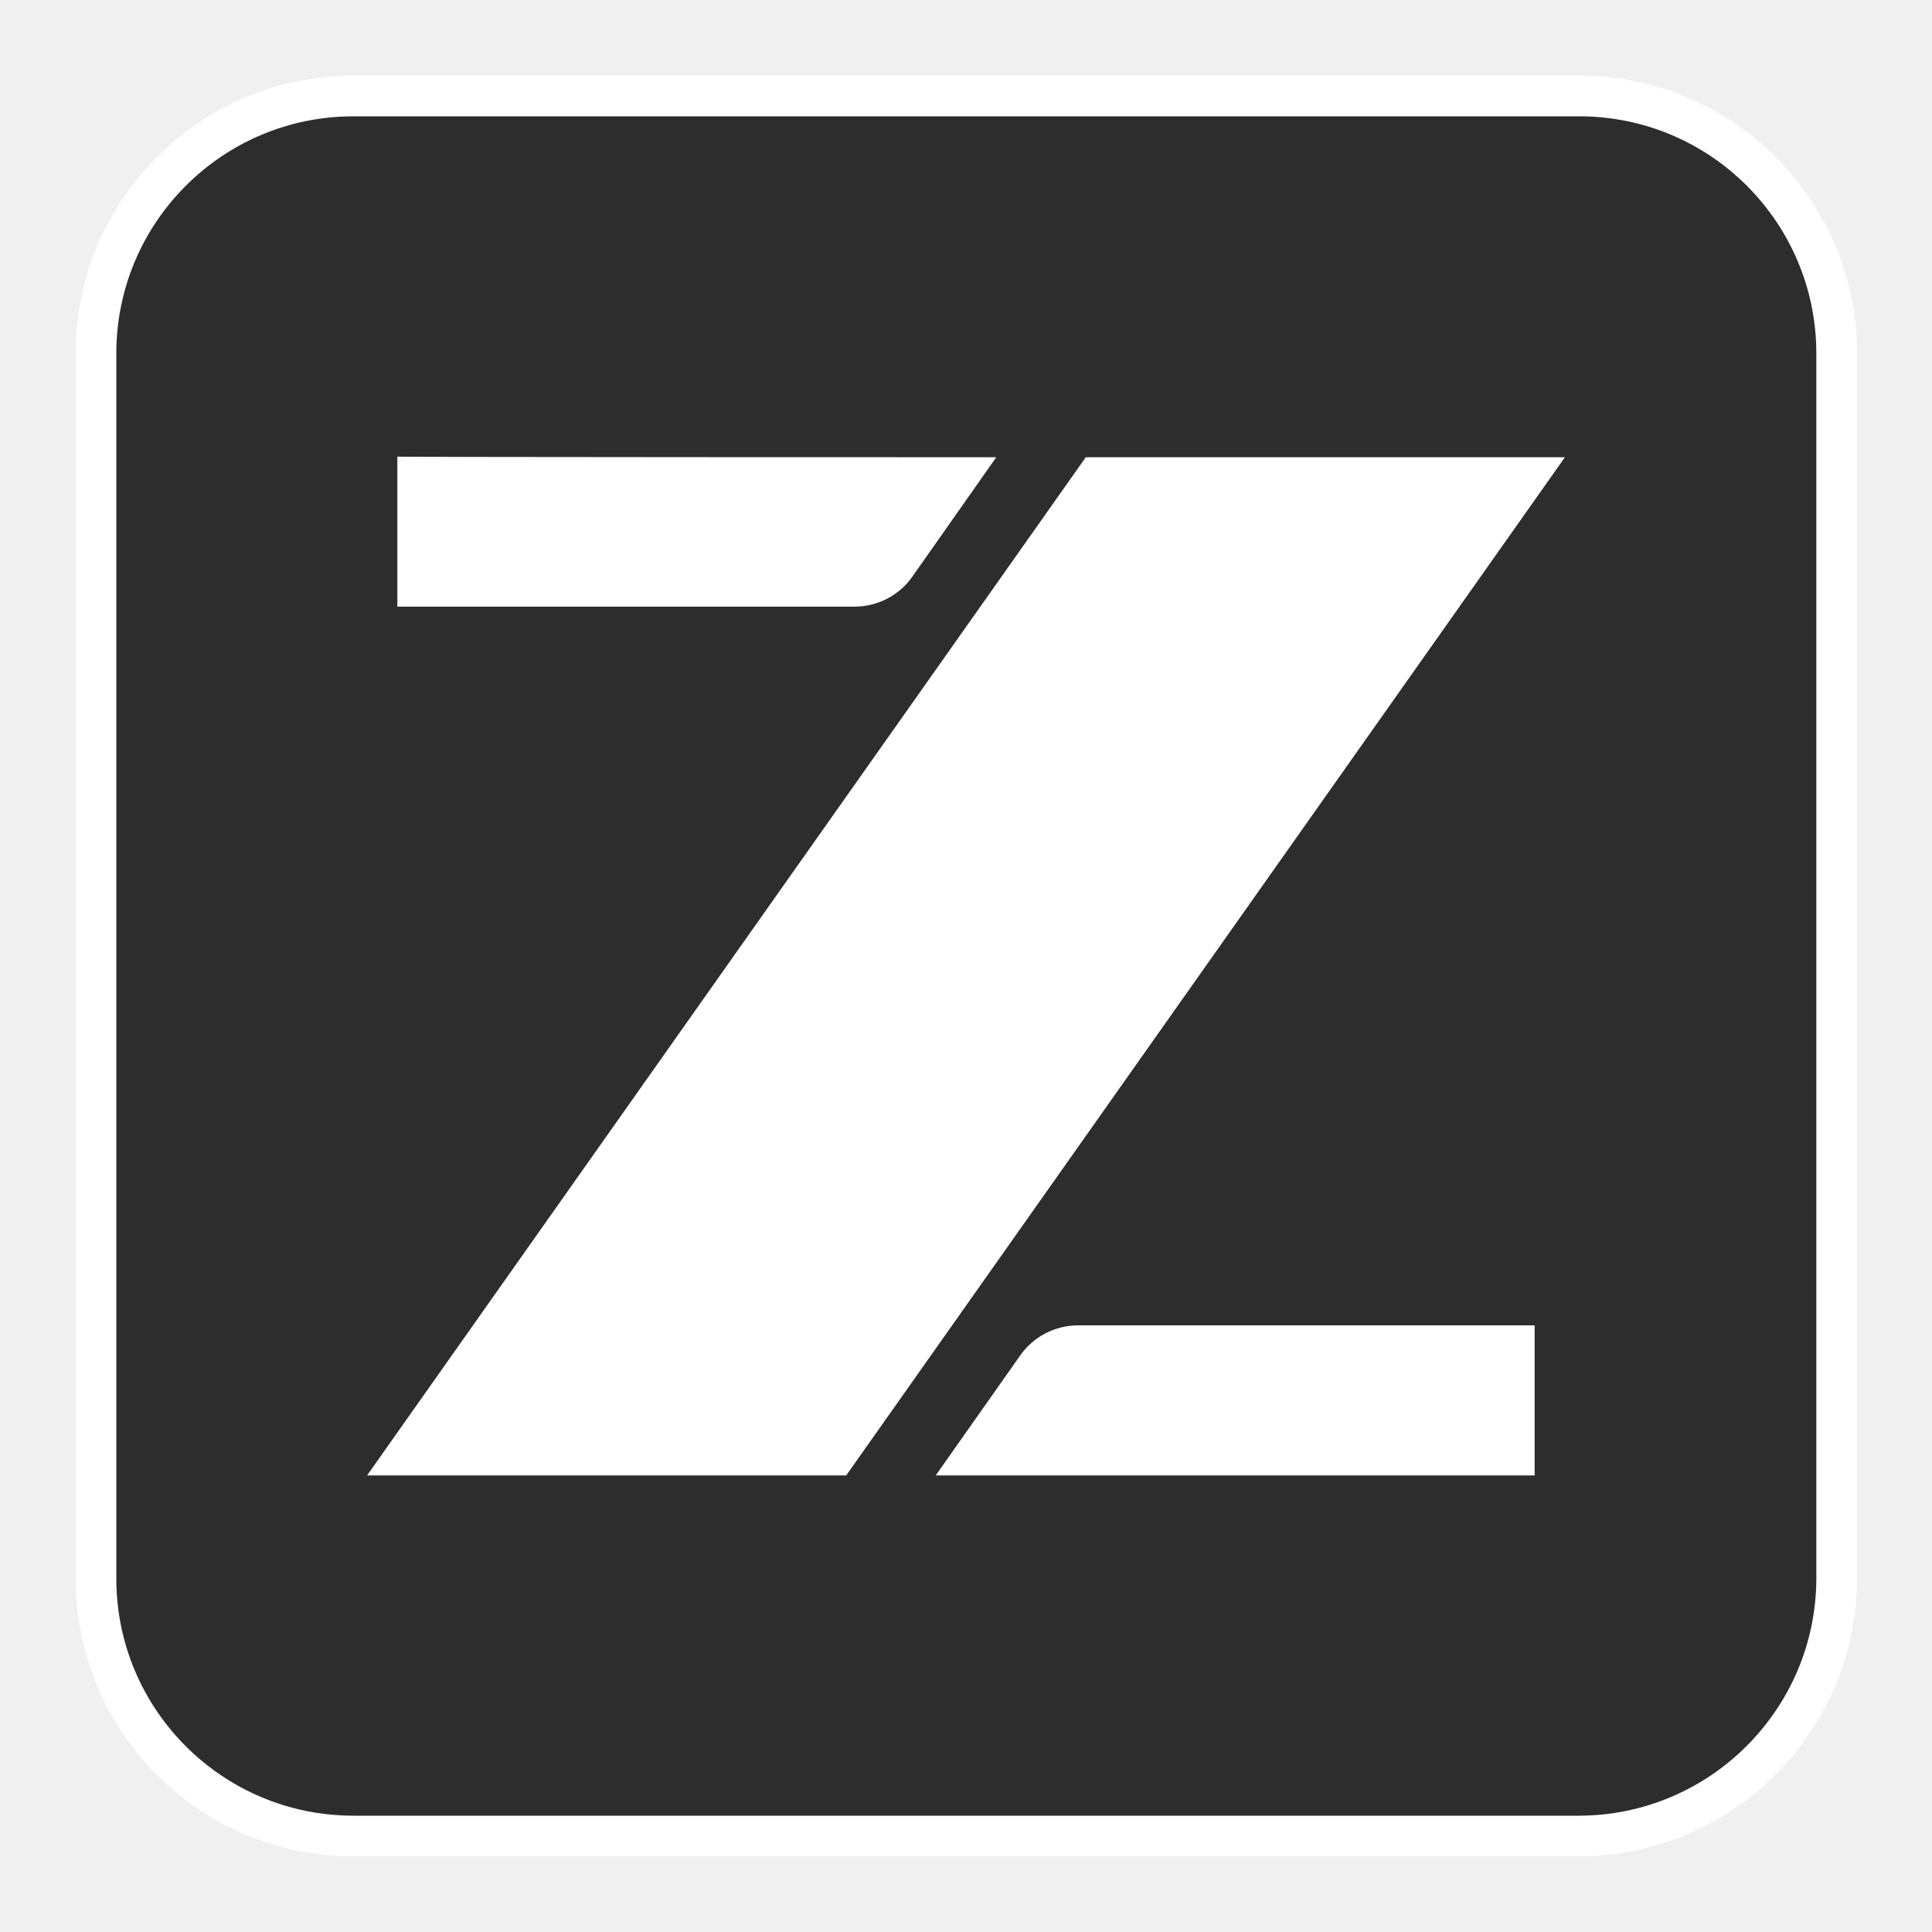
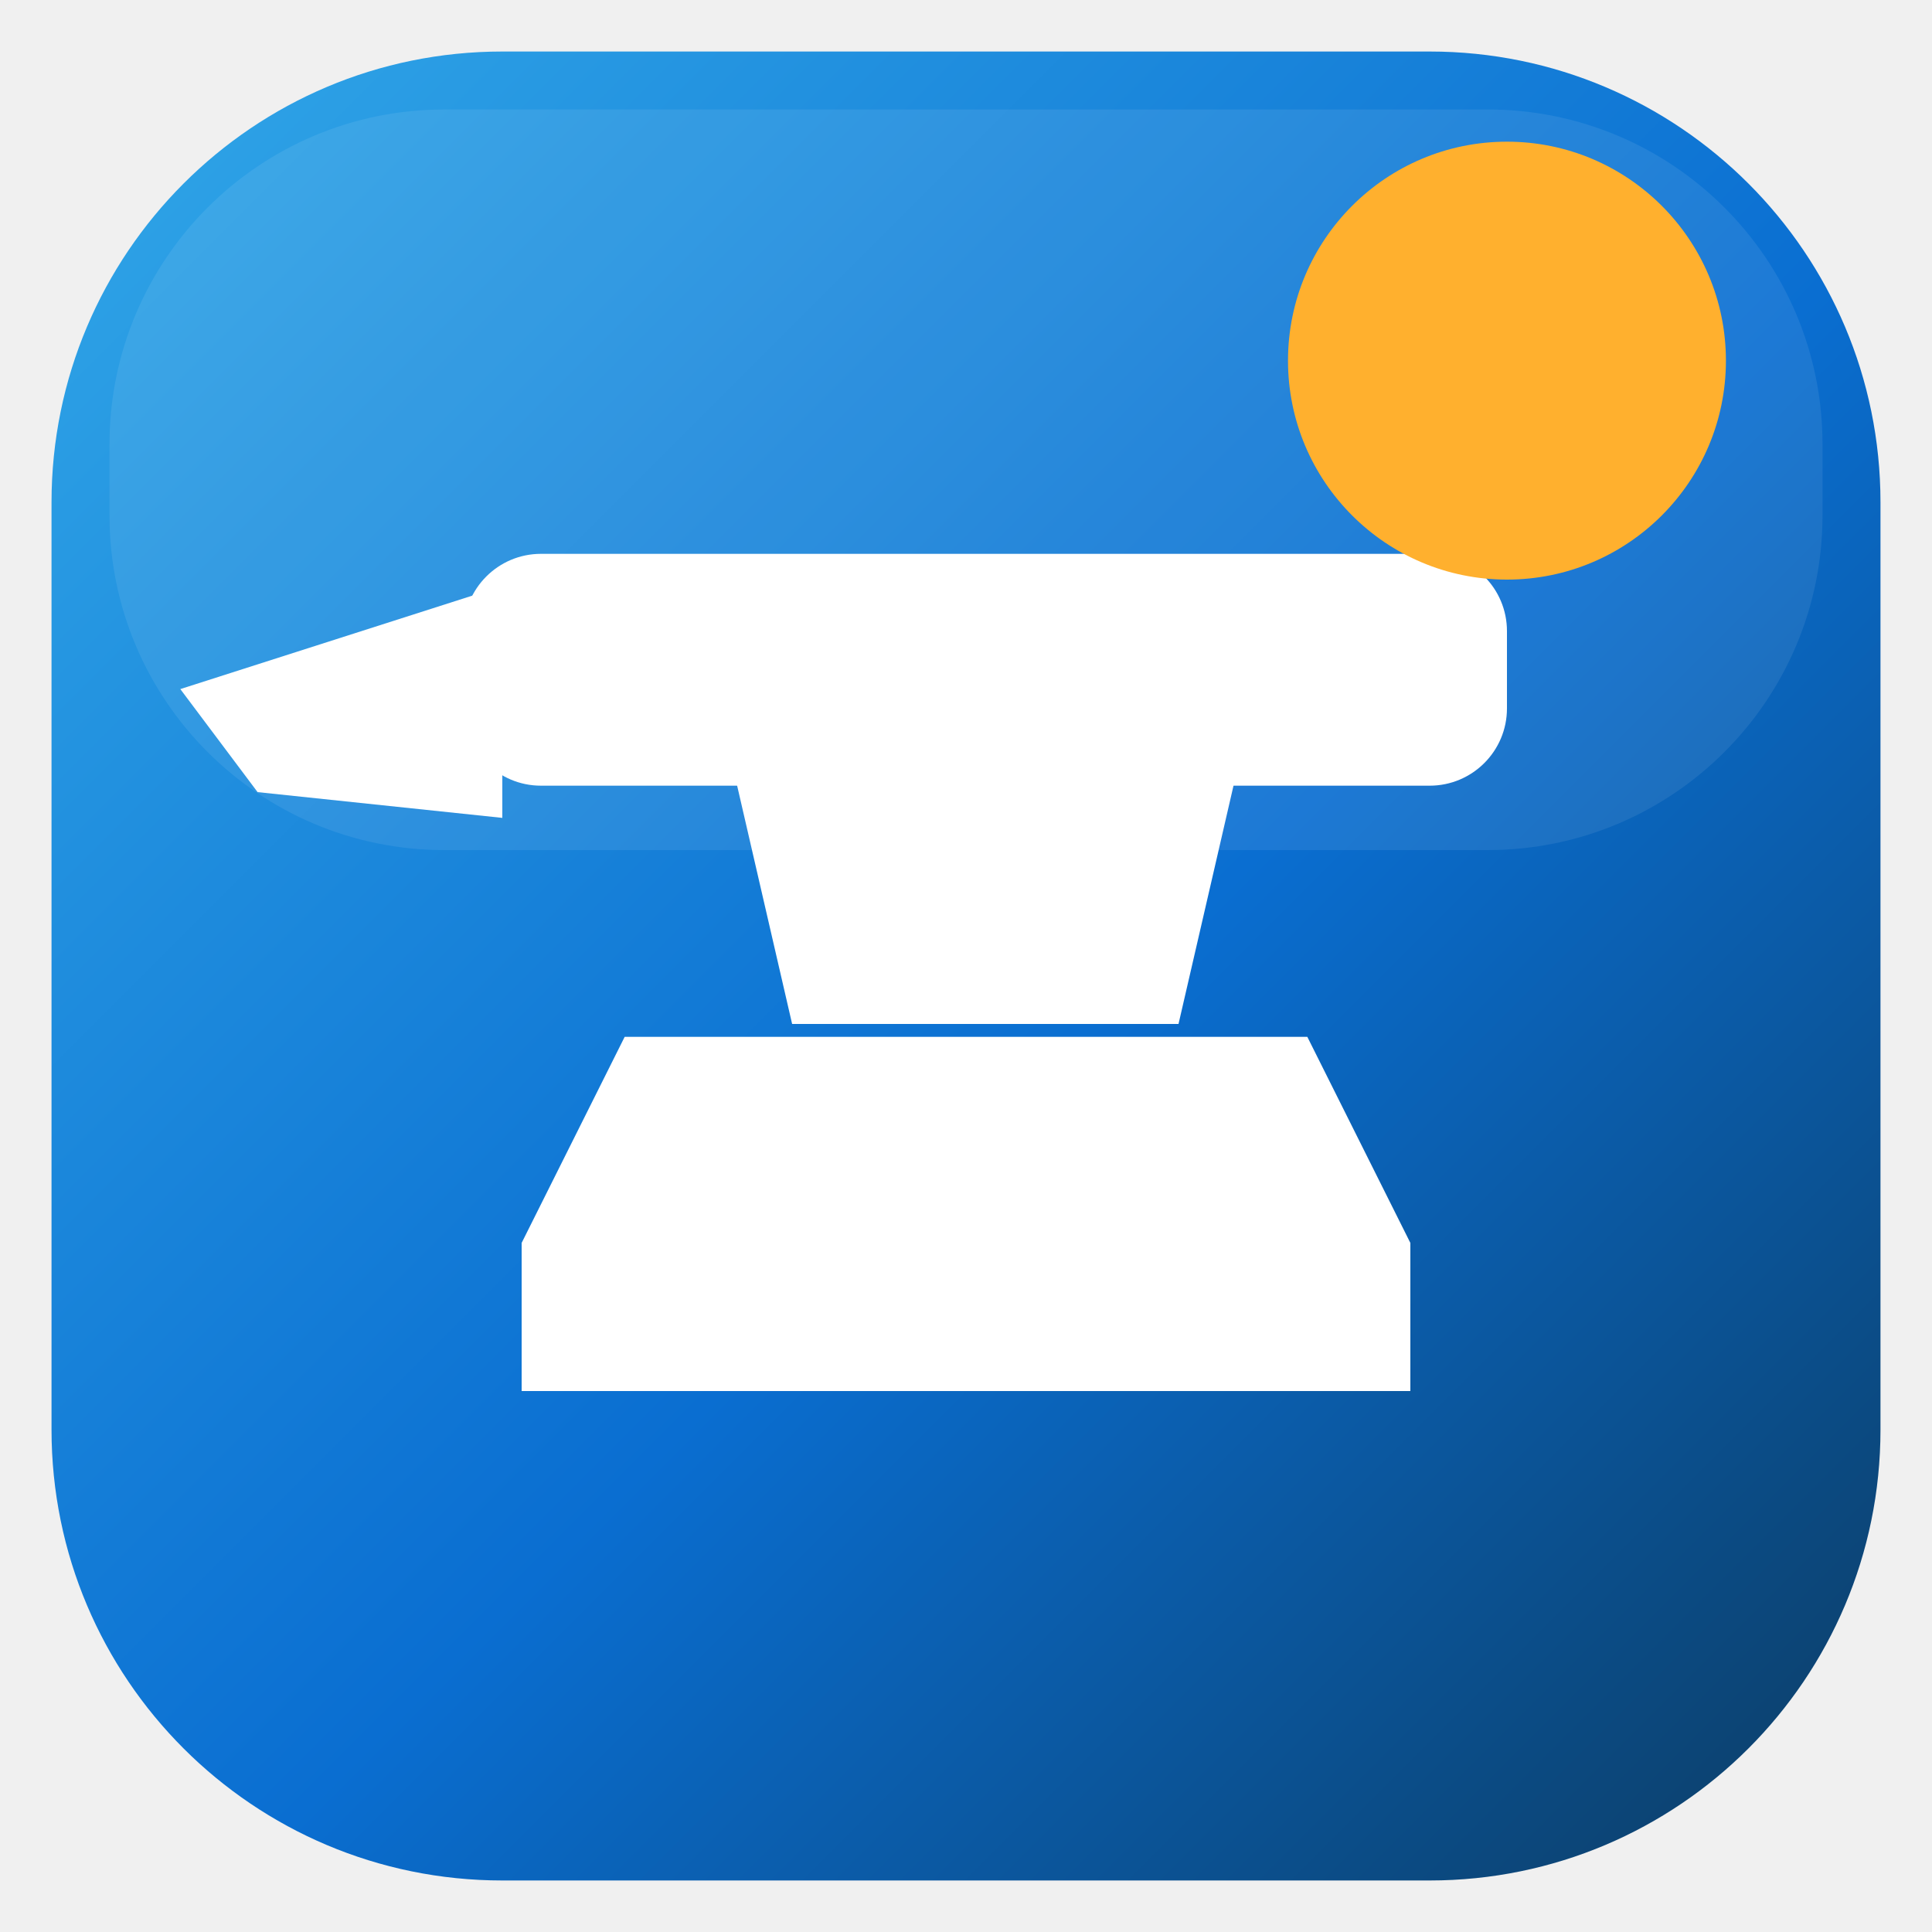
- <svg xmlns="http://www.w3.org/2000/svg" version="1.1" x="0px" y="0px" viewBox="0 0 30 30" style="enable-background:new 0 0 30 30;" xml:space="preserve">
+ <svg xmlns="http://www.w3.org/2000/svg" version="1.1" viewBox="0 0 30 30">
  <defs>
+     <linearGradient id="bg" x1="0" y1="0" x2="1" y2="1">
+       <stop offset="0" stop-color="#31a7e8" />
+       <stop offset="0.55" stop-color="#0a6ed1" />
+       <stop offset="1" stop-color="#0c3c63" />
+     </linearGradient>
    <style type="text/css">
-     .st194{fill:#2D2D2D;stroke:#FFFFFF;stroke-width:0.632;stroke-miterlimit:10;}
-     .st23{fill:#FFFFFF;}
- 
-     .z-breathe {
-       animation: breathe 2.5s ease-in-out infinite;
-     }
- 
-     @keyframes breathe {
-       0%, 100% { opacity: 0.7; }
-       50% { opacity: 1; }
-     }
-   </style>
+       .forge-glow { animation: forge-pulse 2.4s ease-in-out infinite; }
+       @keyframes forge-pulse { 0%, 100% { opacity: 0.22; } 50% { opacity: 0.5; } }
+     </style>
  </defs>
-   <g>
-     <path class="st194" d="M24.51,28.51H5.49c-2.21,0-4-1.79-4-4V5.49c0-2.21,1.79-4,4-4h19.03c2.21,0,4,1.79,4,4v19.03     C28.51,26.72,26.72,28.51,24.51,28.51z" />
-     <g class="z-breathe">
-       <path class="st23" d="M15.47,7.1l-1.3,1.85c-0.2,0.29-0.54,0.47-0.9,0.47h-7.1V7.09C6.16,7.1,15.47,7.1,15.47,7.1z" />
-       <polygon class="st23" points="24.3,7.1 13.14,22.91 5.7,22.91 16.86,7.1" />
-       <path class="st23" d="M14.53,22.91l1.31-1.86c0.2-0.29,0.54-0.47,0.9-0.47h7.09v2.33H14.53z" />
-     </g>
+   <rect x="0.8" y="0.8" width="28.4" height="28.4" rx="7" fill="url(#bg)" />
+   <rect x="1.7" y="1.7" width="26.6" height="11.5" rx="5.2" fill="#ffffff" opacity="0.08" />
+   <g fill="#ffffff">
+     <rect x="7.2" y="8.6" width="16.2" height="3.6" rx="1.2" />
+     <polygon points="2.8,10.7 7.8,9.1 7.8,12.7 4.0,12.3" />
+     <polygon points="11.4,12.0 19.2,12.0 18.3,15.9 12.3,15.9" />
+     <polygon points="9.7,16.1 20.3,16.1 21.9,19.3 21.9,21.6 8.1,21.6 8.1,19.3" />
  </g>
+   <circle class="forge-glow" cx="23.4" cy="5.6" r="3.4" fill="#ffb02e" />
+   <path d="M23.4 2.6 C23.8 4.4 24.5 5.1 26.2 5.6 C24.5 6.1 23.8 6.8 23.4 8.6 C23.0 6.8 22.3 6.1 20.6 5.6 C22.3 5.1 23.0 4.4 23.4 2.6 Z" fill="#ffb02e" />
</svg>
